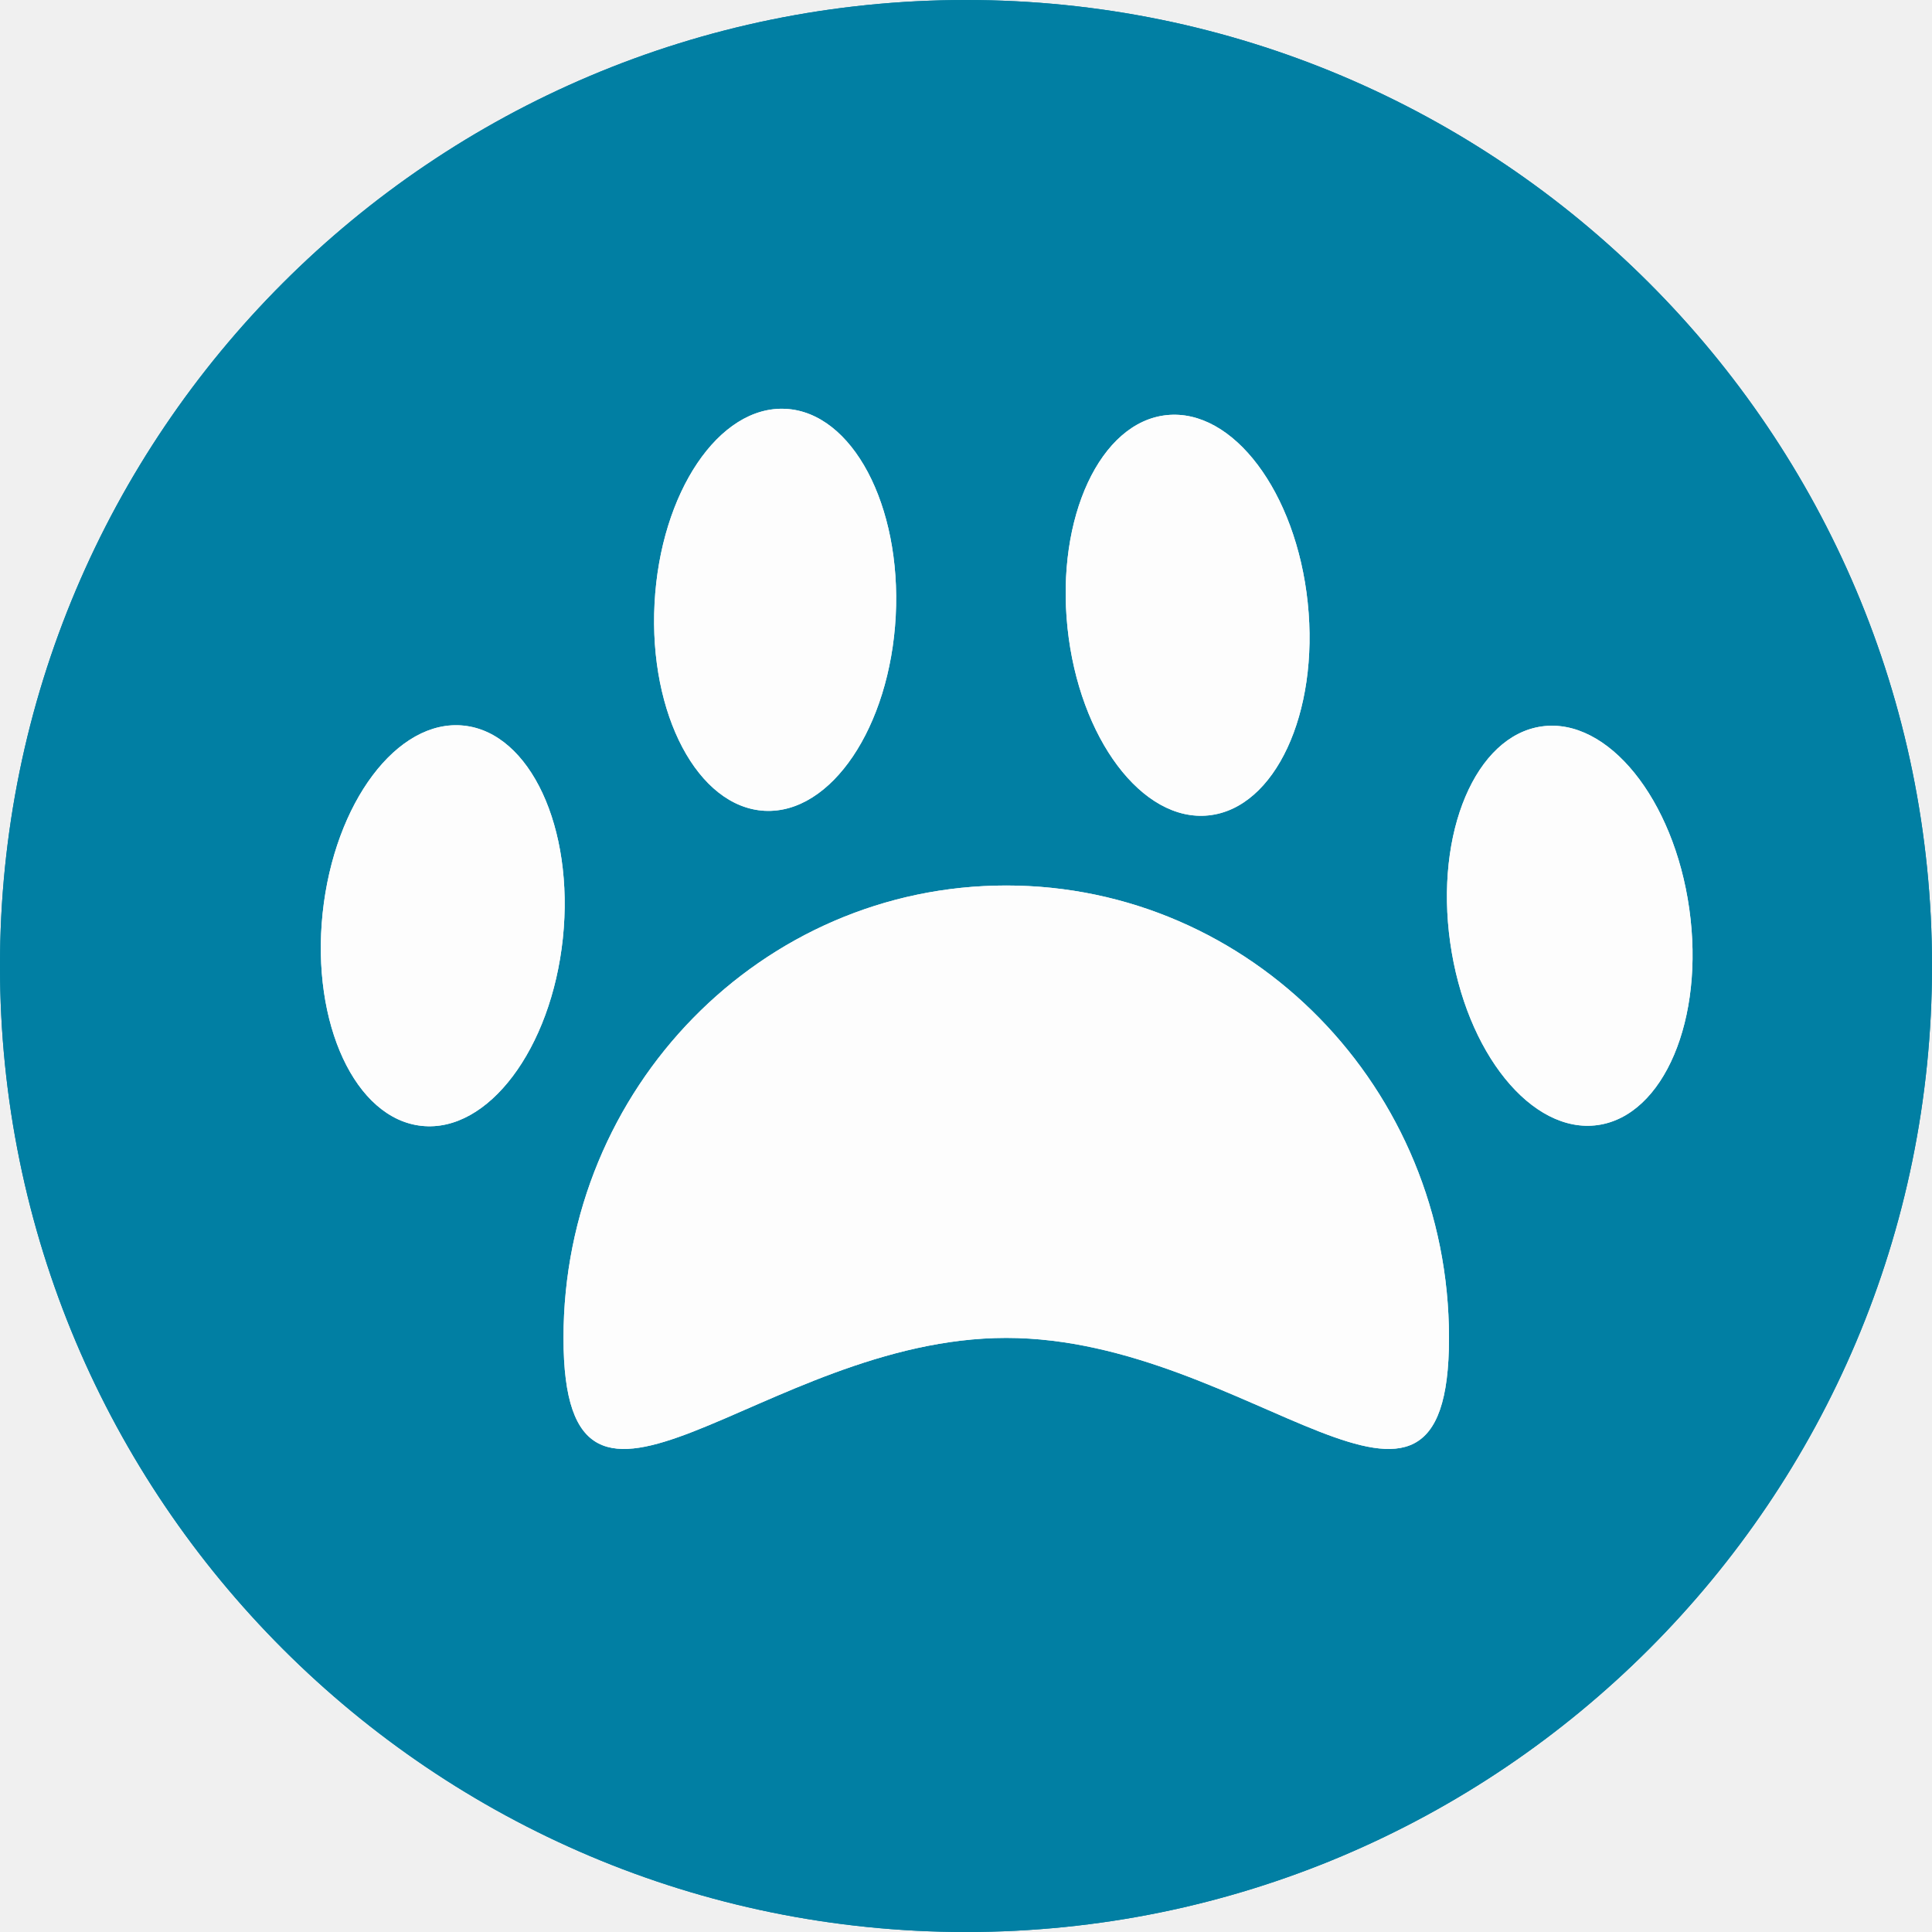
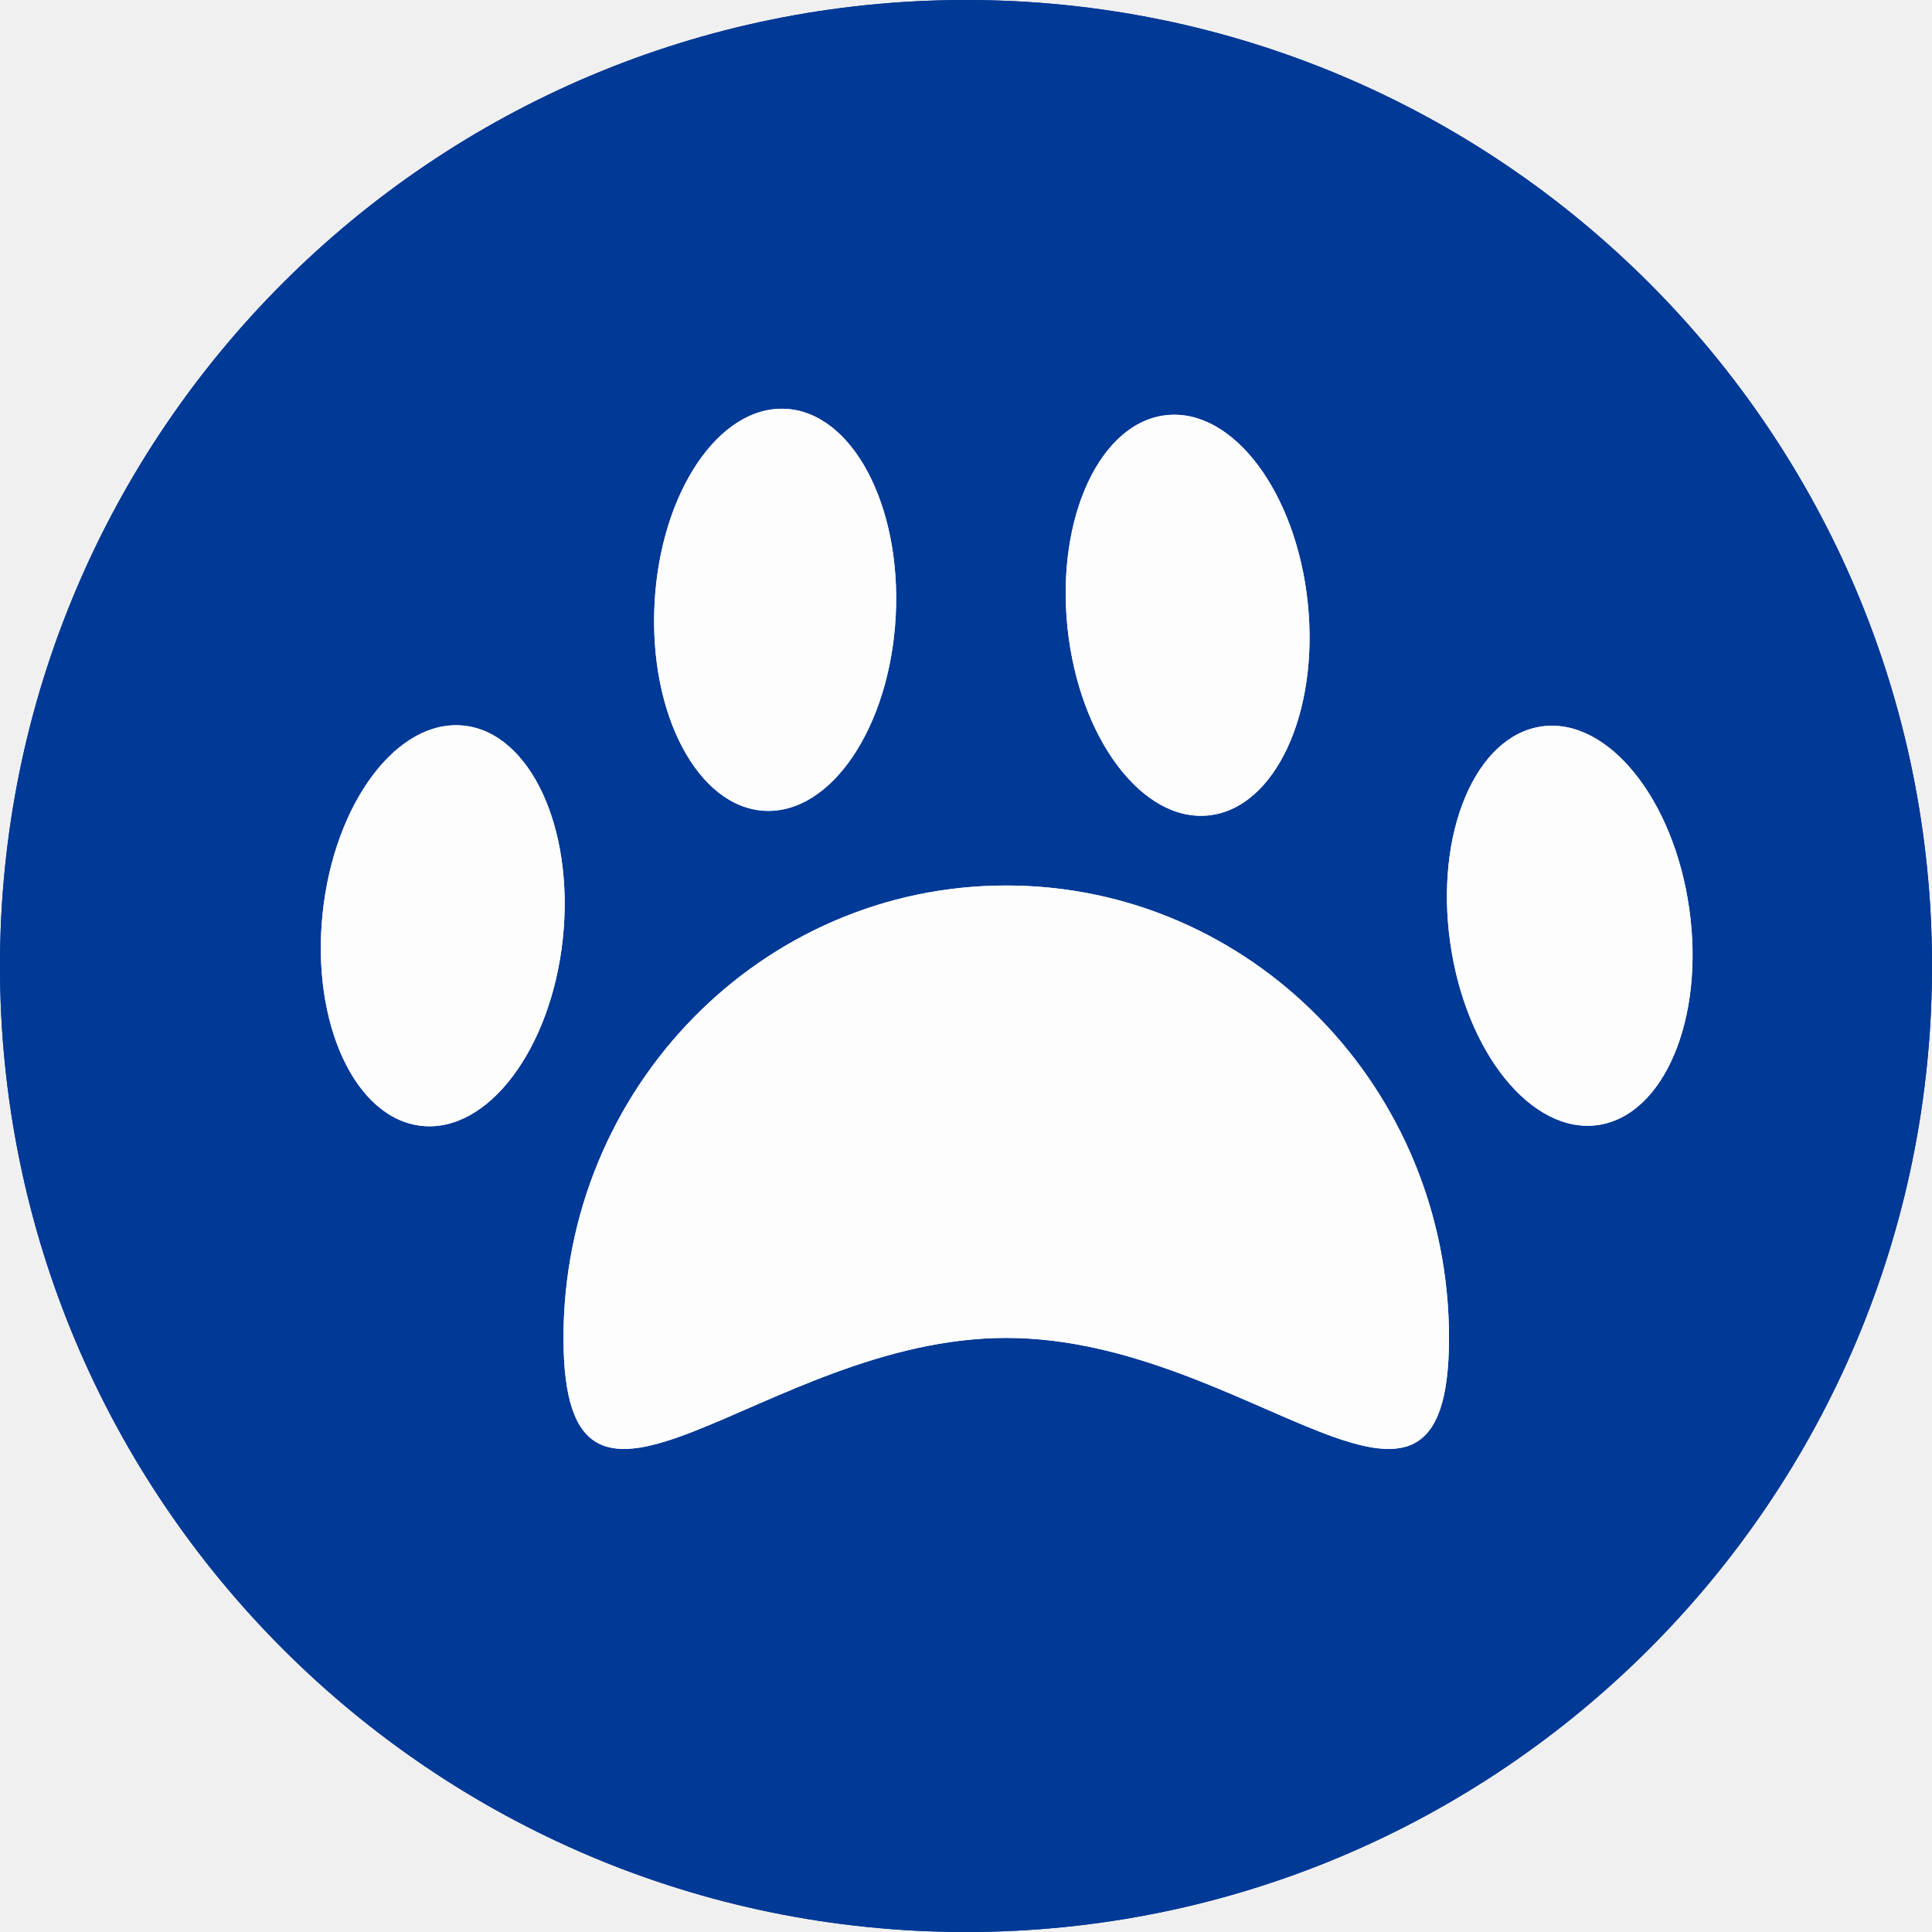
<svg xmlns="http://www.w3.org/2000/svg" xmlns:xlink="http://www.w3.org/1999/xlink" width="24px" height="24px" viewBox="0 0 24 24" version="1.1">
  <defs>
-     <circle id="badges/organism--path-1" cx="12" cy="12" r="12" />
-     <path d="M9.498,10.072 C8.671,10.028 8.059,8.875 8.131,7.497 C8.203,6.118 8.932,5.035 9.76,5.079 C10.587,5.122 11.199,6.275 11.127,7.654 C11.054,9.032 10.325,10.115 9.498,10.072 Z M15.014,10.129 C14.191,10.216 13.406,9.173 13.261,7.8 C13.117,6.427 13.668,5.243 14.492,5.157 C15.316,5.07 16.101,6.113 16.245,7.486 C16.389,8.859 15.838,10.043 15.014,10.129 Z M19.848,13.976 C19.028,14.091 18.207,13.076 18.015,11.709 C17.822,10.341 18.332,9.14 19.152,9.024 C19.972,8.909 20.793,9.924 20.985,11.291 C21.178,12.659 20.668,13.86 19.848,13.976 Z M5.239,13.986 C4.415,13.9 3.864,12.716 4.008,11.343 C4.153,9.97 4.937,8.927 5.761,9.014 C6.585,9.1 7.136,10.284 6.992,11.657 C6.847,13.03 6.063,14.073 5.239,13.986 Z M12.5,16.62 C9.462,16.62 7,19.724 7,16.62 C7,13.516 9.462,11 12.5,11 C15.538,11 18,13.516 18,16.62 C18,19.724 15.538,16.62 12.5,16.62 Z" id="badges/organism--path-3" />
+     <circle id="path-1" cx="12" cy="12" r="12" />
+     <path d="M9.498,10.072 C8.671,10.028 8.059,8.875 8.131,7.497 C8.203,6.118 8.932,5.035 9.76,5.079 C10.587,5.122 11.199,6.275 11.127,7.654 C11.054,9.032 10.325,10.115 9.498,10.072 Z M15.014,10.129 C14.191,10.216 13.406,9.173 13.261,7.8 C13.117,6.427 13.668,5.243 14.492,5.157 C15.316,5.07 16.101,6.113 16.245,7.486 C16.389,8.859 15.838,10.043 15.014,10.129 Z M19.848,13.976 C19.028,14.091 18.207,13.076 18.015,11.709 C17.822,10.341 18.332,9.14 19.152,9.024 C19.972,8.909 20.793,9.924 20.985,11.291 C21.178,12.659 20.668,13.86 19.848,13.976 Z M5.239,13.986 C4.415,13.9 3.864,12.716 4.008,11.343 C4.153,9.97 4.937,8.927 5.761,9.014 C6.585,9.1 7.136,10.284 6.992,11.657 C6.847,13.03 6.063,14.073 5.239,13.986 Z M12.5,16.62 C9.462,16.62 7,19.724 7,16.62 C7,13.516 9.462,11 12.5,11 C15.538,11 18,13.516 18,16.62 C18,19.724 15.538,16.62 12.5,16.62 Z" id="path-3" />
  </defs>
-   <g id="badges/organism--Guidelines" stroke="none" stroke-width="1" fill="none" fill-rule="evenodd">
-     <g id="badges/organism--icons-badges-variations" transform="translate(-400, -229)">
-       <g id="badges/organism--badges/organism" transform="translate(400, 229)">
-         <mask id="badges/organism--mask-2" fill="white">
-           <use xlink:href="#badges/organism--path-1" />
+   <g id="Guidelines" stroke="none" stroke-width="1" fill="none" fill-rule="evenodd">
+     <g id="icons-badges-variations" transform="translate(-357, -70)">
+       <g id="badges/organism" transform="translate(357, 70)">
+         <mask id="mask-2" fill="white">
+           <use xlink:href="#path-1" />
        </mask>
-         <use id="badges/organism--Oval" fill="#017FA3" fill-rule="evenodd" xlink:href="#badges/organism--path-1" />
-         <g id="badges/organism--color/turteal/base-017FA3" mask="url(#badges/organism--mask-2)" fill="#017FA3" fill-rule="evenodd" stroke="#017FA3" stroke-width="1">
-           <rect id="badges/organism--turteal-017FA3" x="0.5" y="0.5" width="23" height="23" />
+         <use id="Oval" fill="#003595" fill-rule="evenodd" xlink:href="#path-1" />
+         <g id="color/alexs-deep-blue/base-003595" mask="url(#mask-2)" fill="#003996" fill-rule="evenodd">
+           <rect id="alexs-deep-blue-003595" x="0" y="0" width="24" height="24" />
        </g>
-         <mask id="badges/organism--mask-4" fill="white">
-           <use xlink:href="#badges/organism--path-3" />
+         <mask id="mask-4" fill="white">
+           <use xlink:href="#path-3" />
        </mask>
-         <use id="badges/organism--Combined-Shape" fill="#F2F2F2" fill-rule="evenodd" xlink:href="#badges/organism--path-3" />
-         <g id="badges/organism--color/white-FDFDFD" mask="url(#badges/organism--mask-4)" fill="#FDFDFD" fill-rule="evenodd">
-           <rect id="badges/organism--white-FDFDFD" x="0" y="0" width="24" height="24" />
+         <use id="Combined-Shape" fill="#F2F2F2" fill-rule="evenodd" xlink:href="#path-3" />
+         <g id="color/white-FDFDFD" mask="url(#mask-4)" fill="#FDFDFD" fill-rule="evenodd">
+           <rect id="white-FDFDFD" x="0" y="0" width="24" height="24" />
        </g>
      </g>
    </g>
  </g>
</svg>
